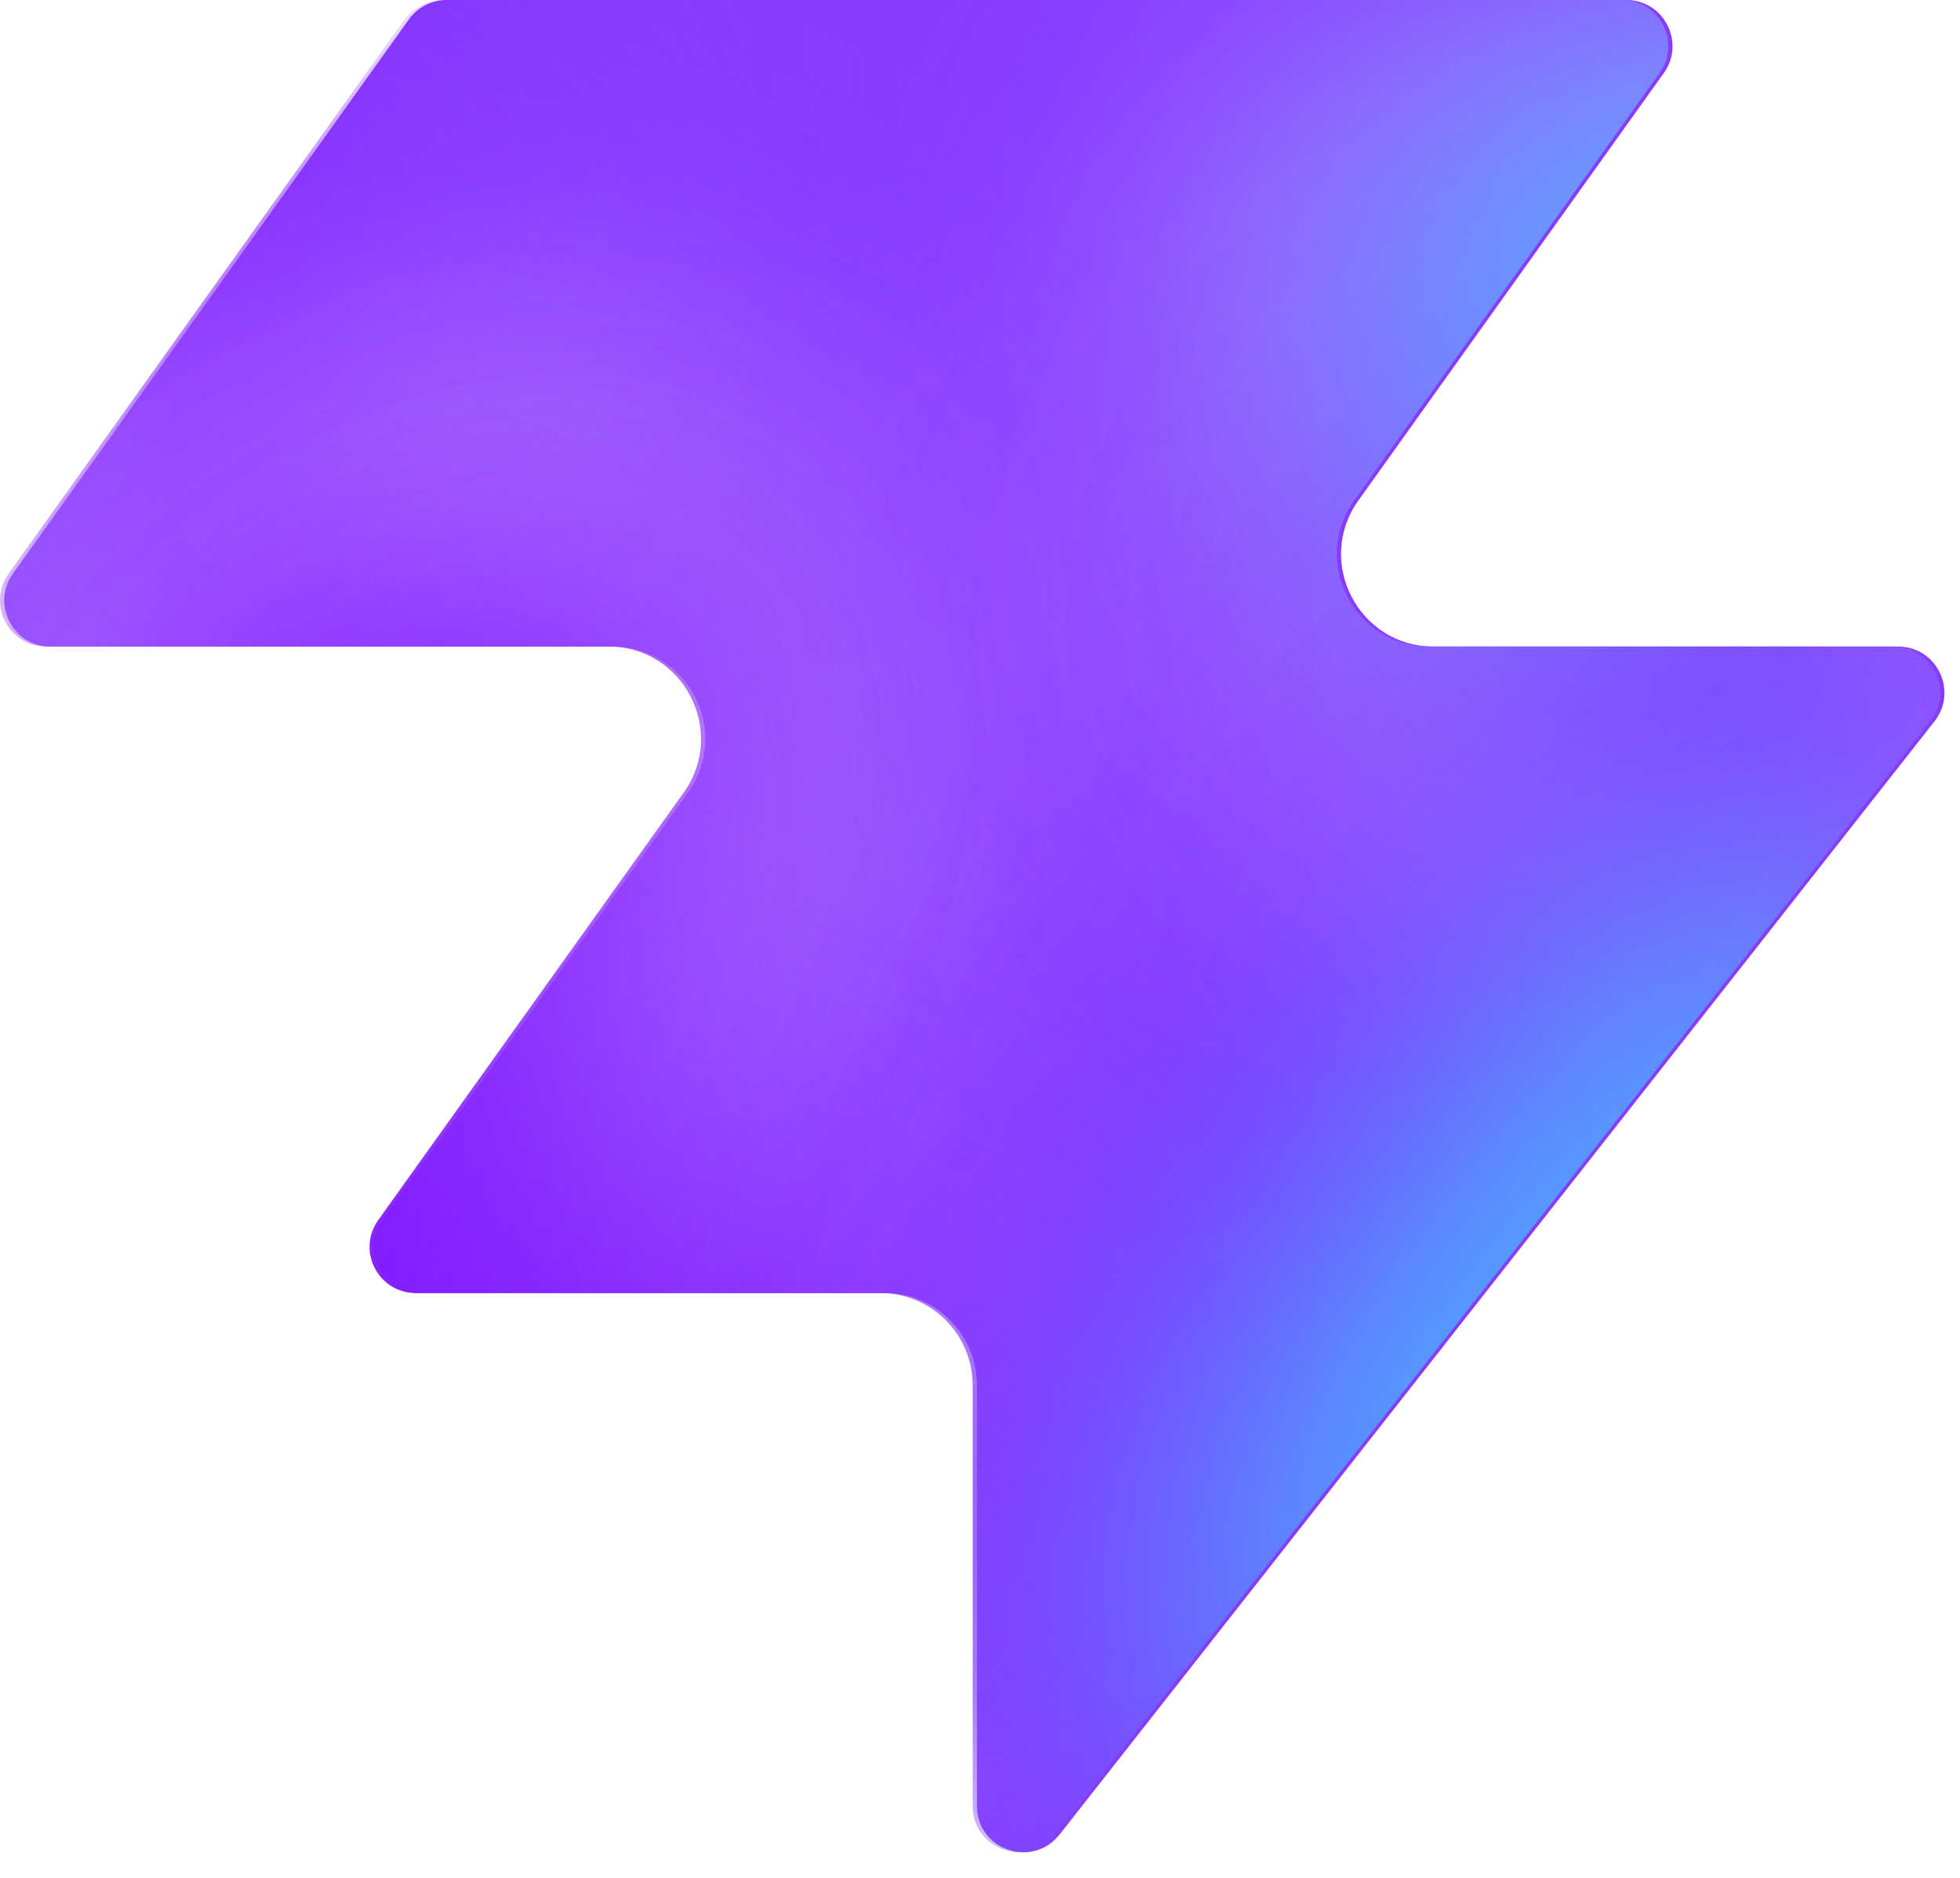
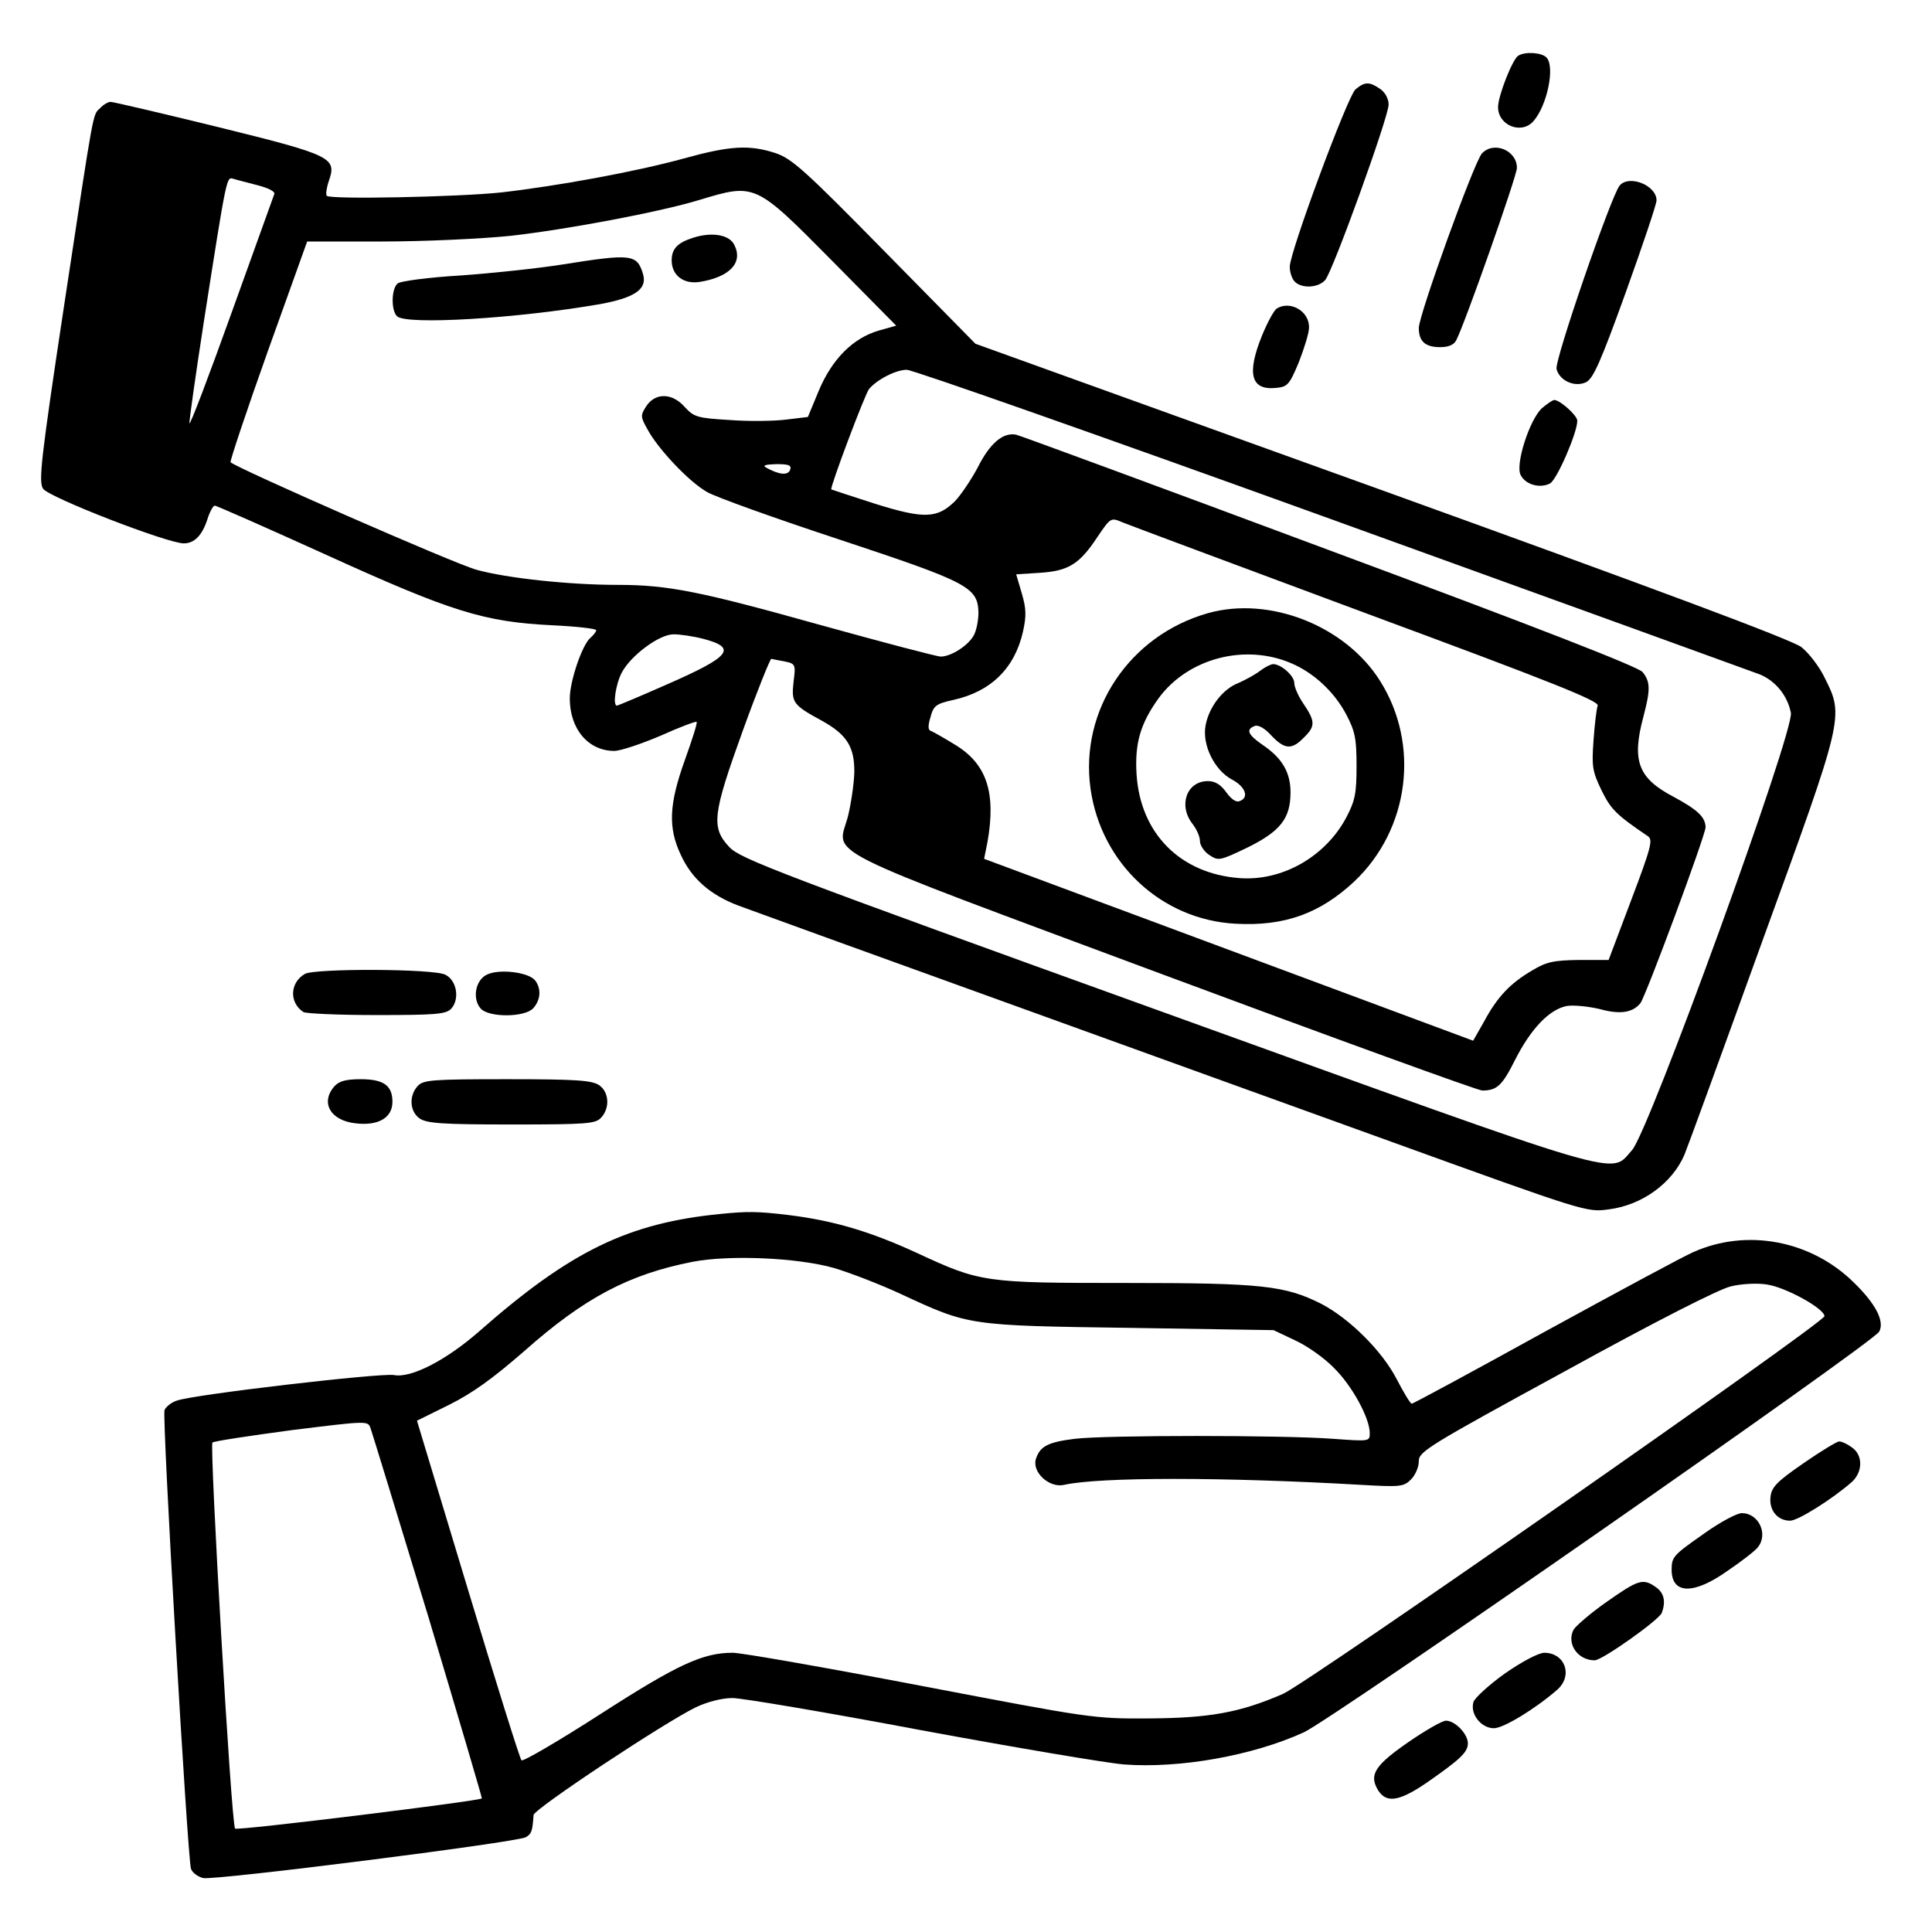
- <svg xmlns="http://www.w3.org/2000/svg" width="48" height="46" fill="none" viewBox="0 0 48 46">
-   <path fill="#863bff" d="M25.946 44.938c-.664.845-2.021.375-2.021-.698V33.937a2.26 2.26 0 0 0-2.262-2.262H10.287c-.92 0-1.456-1.04-.92-1.788l7.48-10.471c1.07-1.497 0-3.578-1.842-3.578H1.237c-.92 0-1.456-1.04-.92-1.788L10.013.474c.214-.297.556-.474.92-.474h28.894c.92 0 1.456 1.04.92 1.788l-7.48 10.471c-1.07 1.498 0 3.579 1.842 3.579h11.377c.943 0 1.473 1.088.89 1.83L25.947 44.94z" style="fill:#863bff;fill:color(display-p3 .525 .23 1);fill-opacity:1" />
-   <mask id="a" width="48" height="46" x="0" y="0" maskUnits="userSpaceOnUse" style="mask-type:alpha">
-     <path fill="#000" d="M25.842 44.938c-.664.844-2.021.375-2.021-.698V33.937a2.26 2.26 0 0 0-2.262-2.262H10.183c-.92 0-1.456-1.04-.92-1.788l7.48-10.471c1.07-1.498 0-3.579-1.842-3.579H1.133c-.92 0-1.456-1.04-.92-1.787L9.91.473c.214-.297.556-.474.92-.474h28.894c.92 0 1.456 1.04.92 1.788l-7.48 10.471c-1.07 1.498 0 3.578 1.842 3.578h11.377c.943 0 1.473 1.088.89 1.832L25.843 44.94z" style="fill:#000;fill-opacity:1" />
-   </mask>
-   <g mask="url(#a)">
-     <g filter="url(#b)">
-       <ellipse cx="5.508" cy="14.704" fill="#ede6ff" rx="5.508" ry="14.704" style="fill:#ede6ff;fill:color(display-p3 .927 .903 1);fill-opacity:1" transform="matrix(.00324 1 1 -.00324 -4.47 31.516)" />
-     </g>
-     <g filter="url(#c)">
-       <ellipse cx="10.399" cy="29.851" fill="#ede6ff" rx="10.399" ry="29.851" style="fill:#ede6ff;fill:color(display-p3 .927 .903 1);fill-opacity:1" transform="matrix(.00324 1 1 -.00324 -39.328 7.883)" />
-     </g>
-     <g filter="url(#d)">
-       <ellipse cx="5.508" cy="30.487" fill="#7e14ff" rx="5.508" ry="30.487" style="fill:#7e14ff;fill:color(display-p3 .492 .077 1);fill-opacity:1" transform="rotate(89.814 -25.913 -14.639)scale(1 -1)" />
-     </g>
-     <g filter="url(#e)">
-       <ellipse cx="5.508" cy="30.599" fill="#7e14ff" rx="5.508" ry="30.599" style="fill:#7e14ff;fill:color(display-p3 .492 .077 1);fill-opacity:1" transform="rotate(89.814 -32.644 -3.334)scale(1 -1)" />
-     </g>
-     <g filter="url(#f)">
-       <ellipse cx="5.508" cy="30.599" fill="#7e14ff" rx="5.508" ry="30.599" style="fill:#7e14ff;fill:color(display-p3 .492 .077 1);fill-opacity:1" transform="matrix(.00324 1 1 -.00324 -34.34 30.47)" />
-     </g>
-     <g filter="url(#g)">
-       <ellipse cx="14.072" cy="22.078" fill="#ede6ff" rx="14.072" ry="22.078" style="fill:#ede6ff;fill:color(display-p3 .927 .903 1);fill-opacity:1" transform="rotate(93.35 24.506 48.493)scale(-1 1)" />
-     </g>
-     <g filter="url(#h)">
-       <ellipse cx="3.47" cy="21.501" fill="#7e14ff" rx="3.47" ry="21.501" style="fill:#7e14ff;fill:color(display-p3 .492 .077 1);fill-opacity:1" transform="rotate(89.009 28.708 47.59)scale(-1 1)" />
-     </g>
-     <g filter="url(#i)">
-       <ellipse cx="3.47" cy="21.501" fill="#7e14ff" rx="3.47" ry="21.501" style="fill:#7e14ff;fill:color(display-p3 .492 .077 1);fill-opacity:1" transform="rotate(89.009 28.708 47.59)scale(-1 1)" />
-     </g>
-     <g filter="url(#j)">
-       <ellipse cx=".387" cy="8.972" fill="#7e14ff" rx="4.407" ry="29.108" style="fill:#7e14ff;fill:color(display-p3 .492 .077 1);fill-opacity:1" transform="rotate(39.51 .387 8.972)" />
-     </g>
-     <g filter="url(#k)">
-       <ellipse cx="47.523" cy="-6.092" fill="#7e14ff" rx="4.407" ry="29.108" style="fill:#7e14ff;fill:color(display-p3 .492 .077 1);fill-opacity:1" transform="rotate(37.892 47.523 -6.092)" />
-     </g>
-     <g filter="url(#l)">
-       <ellipse cx="41.412" cy="6.333" fill="#47bfff" rx="5.971" ry="9.665" style="fill:#47bfff;fill:color(display-p3 .28 .748 1);fill-opacity:1" transform="rotate(37.892 41.412 6.333)" />
-     </g>
-     <g filter="url(#m)">
-       <ellipse cx="-1.879" cy="38.332" fill="#7e14ff" rx="4.407" ry="29.108" style="fill:#7e14ff;fill:color(display-p3 .492 .077 1);fill-opacity:1" transform="rotate(37.892 -1.88 38.332)" />
-     </g>
-     <g filter="url(#n)">
-       <ellipse cx="-1.879" cy="38.332" fill="#7e14ff" rx="4.407" ry="29.108" style="fill:#7e14ff;fill:color(display-p3 .492 .077 1);fill-opacity:1" transform="rotate(37.892 -1.88 38.332)" />
-     </g>
-     <g filter="url(#o)">
-       <ellipse cx="35.651" cy="29.907" fill="#7e14ff" rx="4.407" ry="29.108" style="fill:#7e14ff;fill:color(display-p3 .492 .077 1);fill-opacity:1" transform="rotate(37.892 35.651 29.907)" />
-     </g>
-     <g filter="url(#p)">
-       <ellipse cx="38.418" cy="32.4" fill="#47bfff" rx="5.971" ry="15.297" style="fill:#47bfff;fill:color(display-p3 .28 .748 1);fill-opacity:1" transform="rotate(37.892 38.418 32.4)" />
-     </g>
+ <svg xmlns="http://www.w3.org/2000/svg" version="1.0" width="512pt" height="512pt" viewBox="0 0 512 512" preserveAspectRatio="xMidYMid meet">
+   <g transform="translate(0,512) scale(0.1,-0.1)" fill="#000000" stroke="none">
+     <path d="M4023 4972 c-15 -10 -53 -106 -53 -136 0 -48 61 -73 93 -38 37 41 59 146 35 170 -13 13 -57 16 -75 4z" />
+     <path d="M3592 4883 c-21 -19 -174 -431 -174 -470 0 -13 5 -30 12 -38 17 -20 63 -19 82 3 20 23 168 432 168 465 0 15 -9 32 -22 41 -29 20 -41 20 -66 -1z" />
+     <path d="M266 4834 c-21 -20 -15 11 -96 -523 -62 -410 -68 -467 -56 -486 15 -23 330 -145 373 -145 28 0 49 21 63 65 6 19 15 35 19 35 5 0 138 -59 297 -131 332 -151 417 -177 597 -186 64 -3 117 -9 117 -13 0 -4 -7 -13 -15 -20 -22 -18 -55 -115 -55 -161 0 -81 49 -139 118 -139 16 0 70 18 122 40 51 23 94 39 96 37 3 -2 -12 -48 -31 -101 -42 -117 -45 -179 -11 -251 29 -64 79 -107 153 -135 32 -12 355 -129 718 -260 363 -131 818 -296 1010 -365 517 -187 520 -188 578 -180 89 11 169 70 201 145 8 19 101 274 206 565 217 596 217 596 166 698 -14 30 -43 67 -62 82 -24 19 -386 154 -1112 416 l-1077 388 -240 244 c-212 216 -246 246 -289 261 -70 23 -121 20 -244 -14 -127 -35 -335 -73 -484 -90 -113 -12 -452 -19 -462 -9 -3 3 -1 20 5 38 22 63 12 69 -292 144 -151 37 -279 67 -286 67 -6 0 -19 -7 -27 -16z m417 -205 c27 -7 46 -16 44 -23 -2 -6 -53 -147 -113 -314 -60 -167 -110 -299 -112 -294 -1 5 16 126 38 268 62 396 60 385 79 380 9 -3 38 -10 64 -17z m1522 -200 l170 -172 -46 -13 c-69 -20 -124 -76 -159 -159 l-29 -70 -58 -7 c-32 -4 -99 -5 -150 -1 -85 5 -94 8 -118 34 -33 38 -78 39 -102 3 -16 -25 -16 -28 3 -62 28 -52 110 -139 158 -166 22 -13 181 -70 351 -126 341 -113 366 -126 368 -193 0 -20 -5 -47 -12 -60 -14 -27 -60 -57 -88 -57 -10 0 -154 38 -320 84 -318 89 -403 106 -536 106 -129 0 -295 18 -374 40 -59 16 -635 269 -652 285 -2 3 42 135 99 295 l104 290 198 0 c111 0 262 7 341 15 150 17 395 63 500 95 149 45 148 45 352 -161z m1323 -685 c603 -218 1114 -403 1135 -411 42 -17 74 -56 83 -102 10 -47 -377 -1112 -421 -1159 -60 -66 9 -86 -1235 363 -1031 372 -1128 409 -1157 440 -49 52 -45 86 36 310 38 105 72 189 75 189 4 -1 20 -4 36 -7 28 -6 29 -8 23 -54 -6 -55 -2 -61 75 -103 67 -37 87 -70 86 -138 -1 -31 -9 -84 -17 -116 -28 -106 -98 -71 836 -419 454 -169 834 -307 845 -307 39 0 53 13 87 81 42 83 91 134 137 143 18 3 57 -1 87 -8 54 -15 87 -10 108 15 15 20 173 446 173 467 -1 27 -21 46 -86 81 -93 49 -110 95 -79 211 19 72 19 93 -2 119 -12 14 -276 117 -828 322 -445 166 -820 304 -832 307 -35 7 -70 -23 -102 -87 -17 -32 -44 -72 -60 -89 -47 -46 -81 -48 -212 -7 -62 20 -114 37 -116 38 -4 5 89 252 100 266 21 25 71 51 100 51 16 0 522 -178 1125 -396z m-1434 131 c-6 -16 -30 -13 -64 6 -10 6 -1 8 27 9 34 0 41 -3 37 -15z m1528 -381 c492 -182 617 -232 612 -244 -3 -8 -8 -50 -11 -92 -5 -70 -3 -82 21 -132 25 -51 39 -65 123 -122 14 -9 9 -29 -44 -169 l-60 -159 -79 0 c-67 -1 -86 -5 -124 -28 -58 -34 -92 -70 -127 -135 l-29 -51 -648 241 -648 241 9 45 c23 131 -2 207 -87 258 -29 18 -58 34 -63 36 -8 2 -8 14 -1 37 8 30 15 35 60 45 100 22 163 84 185 181 9 41 9 60 -3 101 l-15 51 63 4 c76 5 105 23 153 96 34 50 35 51 65 38 17 -7 309 -116 648 -242z m-1758 -67 c91 -24 72 -47 -97 -121 -70 -31 -130 -56 -132 -56 -12 0 -3 58 13 88 24 45 99 101 137 101 17 0 52 -5 79 -12z" />
+     <path d="M1837 4490 c-41 -13 -57 -29 -57 -60 0 -40 32 -64 75 -57 79 13 115 51 91 98 -13 27 -59 35 -109 19z" />
+     <path d="M1490 4419 c-63 -10 -184 -23 -269 -29 -85 -5 -160 -15 -167 -21 -17 -14 -18 -71 -2 -87 24 -24 319 -6 538 32 93 17 126 40 114 80 -16 53 -31 54 -214 25z" />
+     <path d="M3201 3495 c-208 -59 -340 -257 -311 -465 28 -199 189 -348 385 -358 129 -7 223 27 314 112 146 138 175 363 68 532 -92 146 -293 225 -456 179z m224 -134 c59 -26 112 -76 143 -135 23 -44 27 -63 27 -136 0 -73 -4 -92 -27 -136 -55 -104 -170 -170 -284 -161 -156 12 -262 118 -272 275 -5 82 10 134 58 201 78 107 231 147 355 92z" />
+     <path d="M3339 3342 c-13 -10 -39 -24 -57 -32 -42 -16 -78 -64 -87 -112 -10 -51 23 -119 70 -144 36 -19 46 -48 20 -57 -9 -4 -22 5 -35 23 -15 21 -30 30 -49 30 -56 0 -79 -64 -41 -113 11 -14 20 -34 20 -46 0 -11 11 -28 25 -37 24 -16 28 -15 101 20 87 43 114 77 114 146 0 53 -22 91 -74 126 -39 27 -45 41 -21 50 9 4 27 -6 44 -25 35 -37 54 -39 86 -6 31 30 31 43 0 89 -14 20 -25 45 -25 56 0 19 -35 50 -56 50 -6 0 -22 -8 -35 -18z" />
+     <path d="M3927 4713 c-21 -24 -167 -428 -167 -462 0 -36 17 -51 57 -51 21 0 36 6 42 18 22 41 161 436 161 457 0 47 -62 72 -93 38z" />
+     <path d="M4292 4628 c-23 -29 -173 -464 -167 -486 8 -31 48 -49 78 -35 19 9 39 54 105 237 45 125 82 235 82 245 0 40 -73 69 -98 39z" />
+     <path d="M3383 4302 c-7 -5 -24 -36 -38 -70 -42 -103 -30 -147 37 -140 30 3 35 8 60 68 14 36 27 77 27 91 2 44 -50 74 -86 51z" />
+     <path d="M4086 4038 c-33 -31 -71 -150 -56 -177 13 -26 52 -36 78 -22 18 10 72 134 72 166 0 14 -46 55 -61 55 -4 0 -19 -10 -33 -22z" />
+     <path d="M808 2539 c-40 -23 -42 -76 -4 -101 6 -4 93 -8 193 -8 154 0 184 2 198 16 24 25 16 76 -15 91 -31 16 -346 17 -372 2z" />
+     <path d="M1290 2537 c-31 -15 -39 -66 -15 -91 24 -23 116 -22 138 2 20 22 22 52 5 74 -18 22 -96 31 -128 15z" />
+     <path d="M887 2242 c-39 -43 -12 -92 56 -99 60 -7 97 15 97 57 0 43 -23 60 -84 60 -39 0 -57 -5 -69 -18z" />
+     <path d="M1107 2242 c-24 -26 -21 -68 5 -86 19 -13 60 -16 244 -16 201 0 222 2 237 18 24 26 21 68 -5 86 -19 13 -60 16 -244 16 -201 0 -222 -2 -237 -18z" />
+     <path d="M1910 1903 c-245 -24 -398 -98 -641 -312 -87 -76 -180 -124 -225 -115 -35 6 -535 -52 -576 -68 -15 -5 -29 -17 -32 -25 -7 -16 61 -1187 70 -1215 3 -10 17 -21 32 -25 30 -7 827 94 855 108 16 9 18 16 21 59 1 16 348 246 431 286 30 14 68 24 96 24 25 0 250 -38 499 -85 249 -46 491 -87 539 -91 147 -11 340 23 476 85 75 34 1510 1033 1525 1062 15 27 -9 74 -68 131 -113 111 -283 143 -424 80 -24 -10 -200 -105 -392 -210 -192 -106 -351 -192 -355 -192 -3 0 -21 29 -39 64 -39 76 -126 162 -201 201 -96 48 -156 55 -516 55 -377 0 -386 1 -556 80 -122 56 -218 85 -339 100 -83 10 -109 10 -180 3z m299 -143 c41 -12 122 -43 180 -70 179 -83 176 -83 606 -89 l380 -6 57 -27 c31 -14 78 -47 103 -73 48 -47 95 -133 95 -173 0 -22 -1 -22 -97 -15 -134 10 -603 10 -685 0 -72 -9 -92 -20 -103 -54 -10 -35 36 -77 75 -68 95 21 421 21 787 0 104 -6 113 -5 132 14 12 12 21 33 21 49 0 25 24 40 389 239 238 131 407 217 438 224 28 7 70 9 95 5 50 -7 153 -64 153 -84 0 -17 -1372 -974 -1435 -1001 -115 -50 -196 -64 -355 -65 -148 -1 -156 1 -607 87 -251 48 -474 87 -496 87 -79 0 -145 -30 -350 -162 -112 -72 -206 -127 -210 -123 -4 3 -68 208 -142 453 l-135 447 85 42 c62 31 115 69 200 143 159 141 277 203 445 236 98 19 278 11 374 -16z m-1074 -924 c79 -264 143 -481 142 -482 -7 -7 -648 -86 -654 -80 -10 10 -68 1014 -60 1023 4 4 99 18 210 33 202 25 202 25 209 5 4 -11 73 -236 153 -499z" />
+     <path d="M4779 1242 c-71 -49 -84 -63 -87 -89 -4 -36 19 -63 52 -63 21 0 113 58 164 103 29 27 29 71 0 91 -12 9 -27 16 -34 16 -6 0 -49 -26 -95 -58z" />
+     <path d="M4519 1058 c-84 -59 -89 -63 -89 -98 0 -65 58 -67 148 -3 37 25 73 53 80 62 29 35 3 91 -42 91 -13 0 -56 -23 -97 -52z" />
+     <path d="M4258 875 c-43 -30 -82 -64 -88 -74 -19 -37 11 -81 56 -81 20 0 171 107 178 126 11 30 6 53 -16 68 -34 24 -46 20 -130 -39z" />
+     <path d="M3988 685 c-42 -30 -79 -64 -83 -75 -10 -32 20 -70 54 -70 26 0 112 53 169 103 41 38 19 97 -36 97 -16 -1 -58 -23 -104 -55z" />
+     <path d="M3732 503 c-85 -59 -103 -84 -83 -122 22 -41 56 -37 131 14 89 62 110 81 110 105 0 25 -34 60 -58 60 -10 0 -55 -26 -100 -57z" />
  </g>
-   <defs>
-     <filter id="b" width="60.045" height="41.654" x="-19.77" y="16.149" color-interpolation-filters="sRGB" filterUnits="userSpaceOnUse">
-       <feFlood flood-opacity="0" result="BackgroundImageFix" />
-       <feBlend in="SourceGraphic" in2="BackgroundImageFix" result="shape" />
-       <feGaussianBlur result="effect1_foregroundBlur_2002_17158" stdDeviation="7.659" />
-     </filter>
-     <filter id="c" width="90.34" height="51.437" x="-54.613" y="-7.533" color-interpolation-filters="sRGB" filterUnits="userSpaceOnUse">
-       <feFlood flood-opacity="0" result="BackgroundImageFix" />
-       <feBlend in="SourceGraphic" in2="BackgroundImageFix" result="shape" />
-       <feGaussianBlur result="effect1_foregroundBlur_2002_17158" stdDeviation="7.659" />
-     </filter>
-     <filter id="d" width="79.355" height="29.4" x="-49.64" y="2.03" color-interpolation-filters="sRGB" filterUnits="userSpaceOnUse">
-       <feFlood flood-opacity="0" result="BackgroundImageFix" />
-       <feBlend in="SourceGraphic" in2="BackgroundImageFix" result="shape" />
-       <feGaussianBlur result="effect1_foregroundBlur_2002_17158" stdDeviation="4.596" />
-     </filter>
-     <filter id="e" width="79.579" height="29.4" x="-45.045" y="20.029" color-interpolation-filters="sRGB" filterUnits="userSpaceOnUse">
-       <feFlood flood-opacity="0" result="BackgroundImageFix" />
-       <feBlend in="SourceGraphic" in2="BackgroundImageFix" result="shape" />
-       <feGaussianBlur result="effect1_foregroundBlur_2002_17158" stdDeviation="4.596" />
-     </filter>
-     <filter id="f" width="79.579" height="29.4" x="-43.513" y="21.178" color-interpolation-filters="sRGB" filterUnits="userSpaceOnUse">
-       <feFlood flood-opacity="0" result="BackgroundImageFix" />
-       <feBlend in="SourceGraphic" in2="BackgroundImageFix" result="shape" />
-       <feGaussianBlur result="effect1_foregroundBlur_2002_17158" stdDeviation="4.596" />
-     </filter>
-     <filter id="g" width="74.749" height="58.852" x="15.756" y="-17.901" color-interpolation-filters="sRGB" filterUnits="userSpaceOnUse">
-       <feFlood flood-opacity="0" result="BackgroundImageFix" />
-       <feBlend in="SourceGraphic" in2="BackgroundImageFix" result="shape" />
-       <feGaussianBlur result="effect1_foregroundBlur_2002_17158" stdDeviation="7.659" />
-     </filter>
-     <filter id="h" width="61.377" height="25.362" x="23.548" y="2.284" color-interpolation-filters="sRGB" filterUnits="userSpaceOnUse">
-       <feFlood flood-opacity="0" result="BackgroundImageFix" />
-       <feBlend in="SourceGraphic" in2="BackgroundImageFix" result="shape" />
-       <feGaussianBlur result="effect1_foregroundBlur_2002_17158" stdDeviation="4.596" />
-     </filter>
-     <filter id="i" width="61.377" height="25.362" x="23.548" y="2.284" color-interpolation-filters="sRGB" filterUnits="userSpaceOnUse">
-       <feFlood flood-opacity="0" result="BackgroundImageFix" />
-       <feBlend in="SourceGraphic" in2="BackgroundImageFix" result="shape" />
-       <feGaussianBlur result="effect1_foregroundBlur_2002_17158" stdDeviation="4.596" />
-     </filter>
-     <filter id="j" width="56.045" height="63.649" x="-27.636" y="-22.853" color-interpolation-filters="sRGB" filterUnits="userSpaceOnUse">
-       <feFlood flood-opacity="0" result="BackgroundImageFix" />
-       <feBlend in="SourceGraphic" in2="BackgroundImageFix" result="shape" />
-       <feGaussianBlur result="effect1_foregroundBlur_2002_17158" stdDeviation="4.596" />
-     </filter>
-     <filter id="k" width="54.814" height="64.646" x="20.116" y="-38.415" color-interpolation-filters="sRGB" filterUnits="userSpaceOnUse">
-       <feFlood flood-opacity="0" result="BackgroundImageFix" />
-       <feBlend in="SourceGraphic" in2="BackgroundImageFix" result="shape" />
-       <feGaussianBlur result="effect1_foregroundBlur_2002_17158" stdDeviation="4.596" />
-     </filter>
-     <filter id="l" width="33.541" height="35.313" x="24.641" y="-11.323" color-interpolation-filters="sRGB" filterUnits="userSpaceOnUse">
-       <feFlood flood-opacity="0" result="BackgroundImageFix" />
-       <feBlend in="SourceGraphic" in2="BackgroundImageFix" result="shape" />
-       <feGaussianBlur result="effect1_foregroundBlur_2002_17158" stdDeviation="4.596" />
-     </filter>
-     <filter id="m" width="54.814" height="64.646" x="-29.286" y="6.009" color-interpolation-filters="sRGB" filterUnits="userSpaceOnUse">
-       <feFlood flood-opacity="0" result="BackgroundImageFix" />
-       <feBlend in="SourceGraphic" in2="BackgroundImageFix" result="shape" />
-       <feGaussianBlur result="effect1_foregroundBlur_2002_17158" stdDeviation="4.596" />
-     </filter>
-     <filter id="n" width="54.814" height="64.646" x="-29.286" y="6.009" color-interpolation-filters="sRGB" filterUnits="userSpaceOnUse">
-       <feFlood flood-opacity="0" result="BackgroundImageFix" />
-       <feBlend in="SourceGraphic" in2="BackgroundImageFix" result="shape" />
-       <feGaussianBlur result="effect1_foregroundBlur_2002_17158" stdDeviation="4.596" />
-     </filter>
-     <filter id="o" width="54.814" height="64.646" x="8.244" y="-2.416" color-interpolation-filters="sRGB" filterUnits="userSpaceOnUse">
-       <feFlood flood-opacity="0" result="BackgroundImageFix" />
-       <feBlend in="SourceGraphic" in2="BackgroundImageFix" result="shape" />
-       <feGaussianBlur result="effect1_foregroundBlur_2002_17158" stdDeviation="4.596" />
-     </filter>
-     <filter id="p" width="39.409" height="43.623" x="18.713" y="10.588" color-interpolation-filters="sRGB" filterUnits="userSpaceOnUse">
-       <feFlood flood-opacity="0" result="BackgroundImageFix" />
-       <feBlend in="SourceGraphic" in2="BackgroundImageFix" result="shape" />
-       <feGaussianBlur result="effect1_foregroundBlur_2002_17158" stdDeviation="4.596" />
-     </filter>
-   </defs>
</svg>
